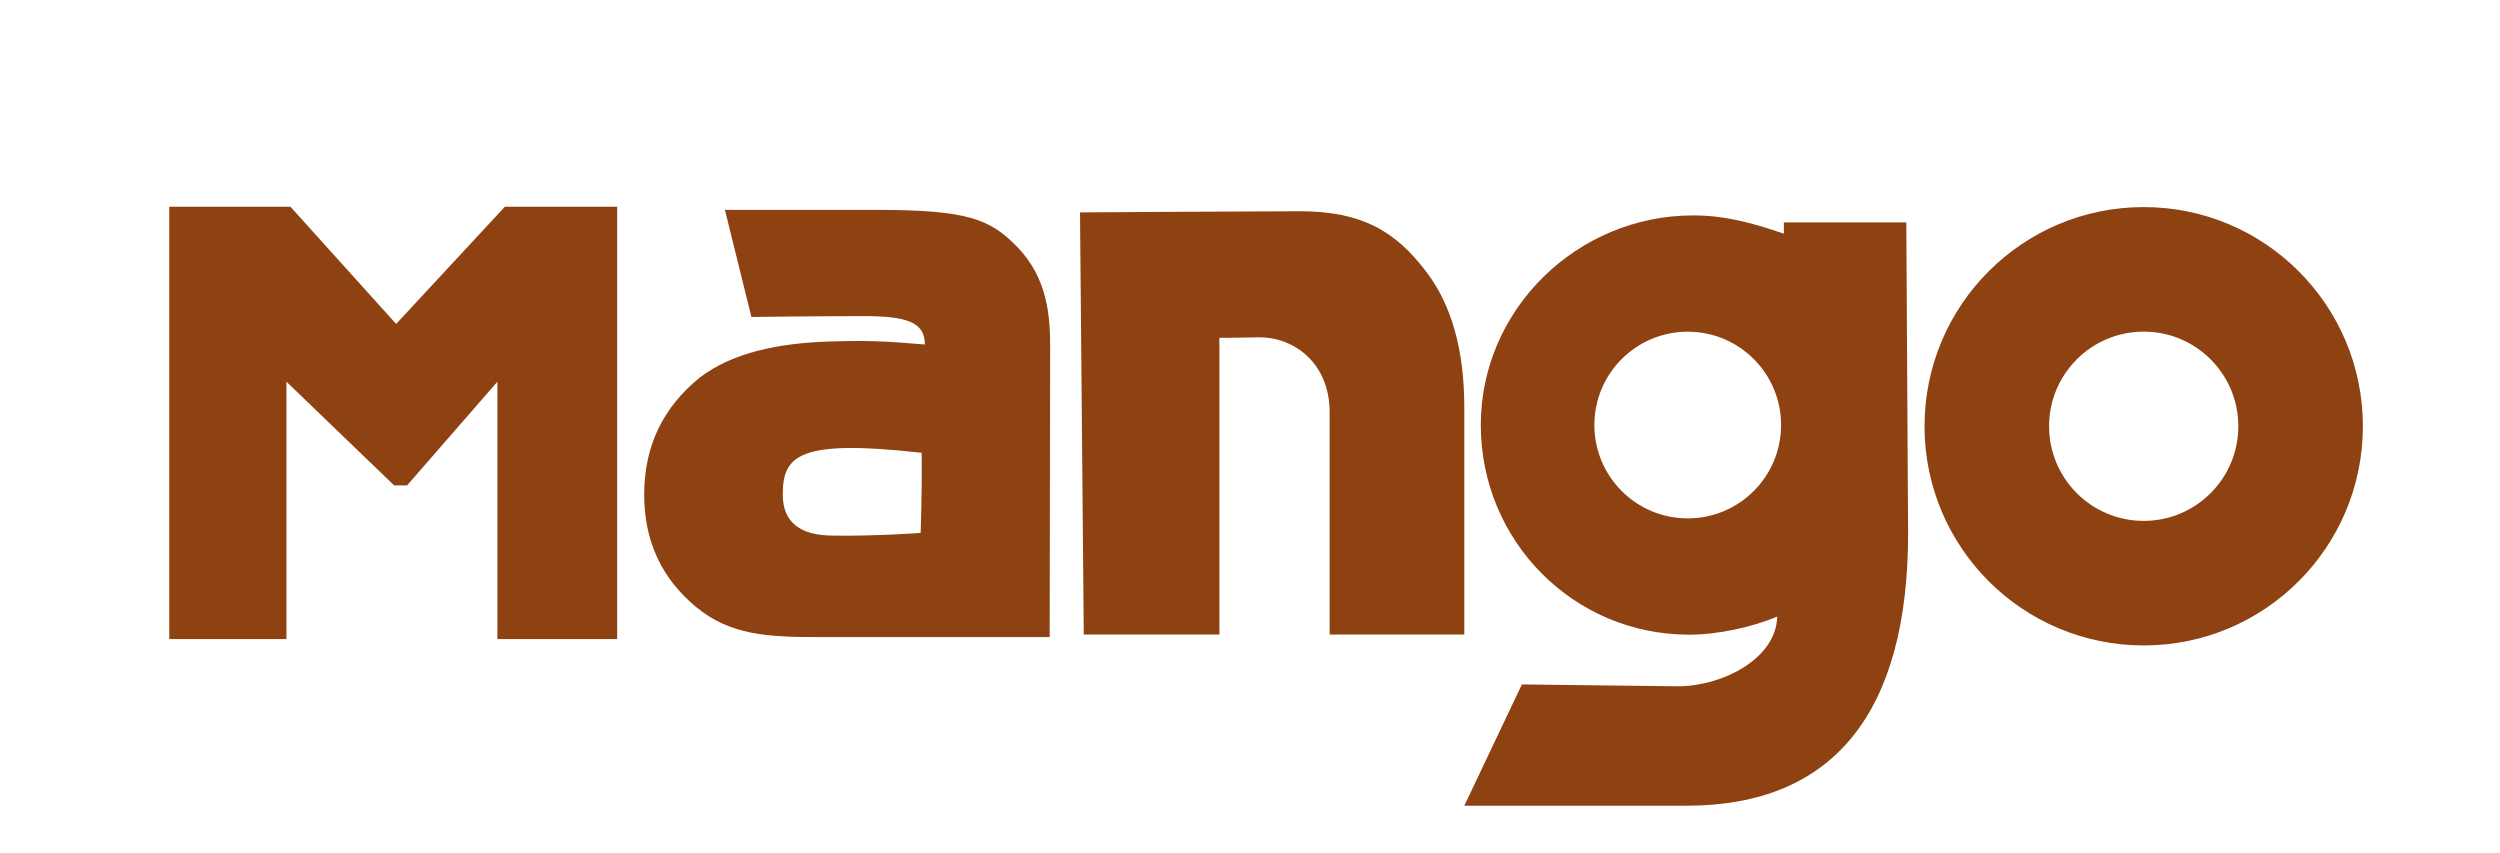
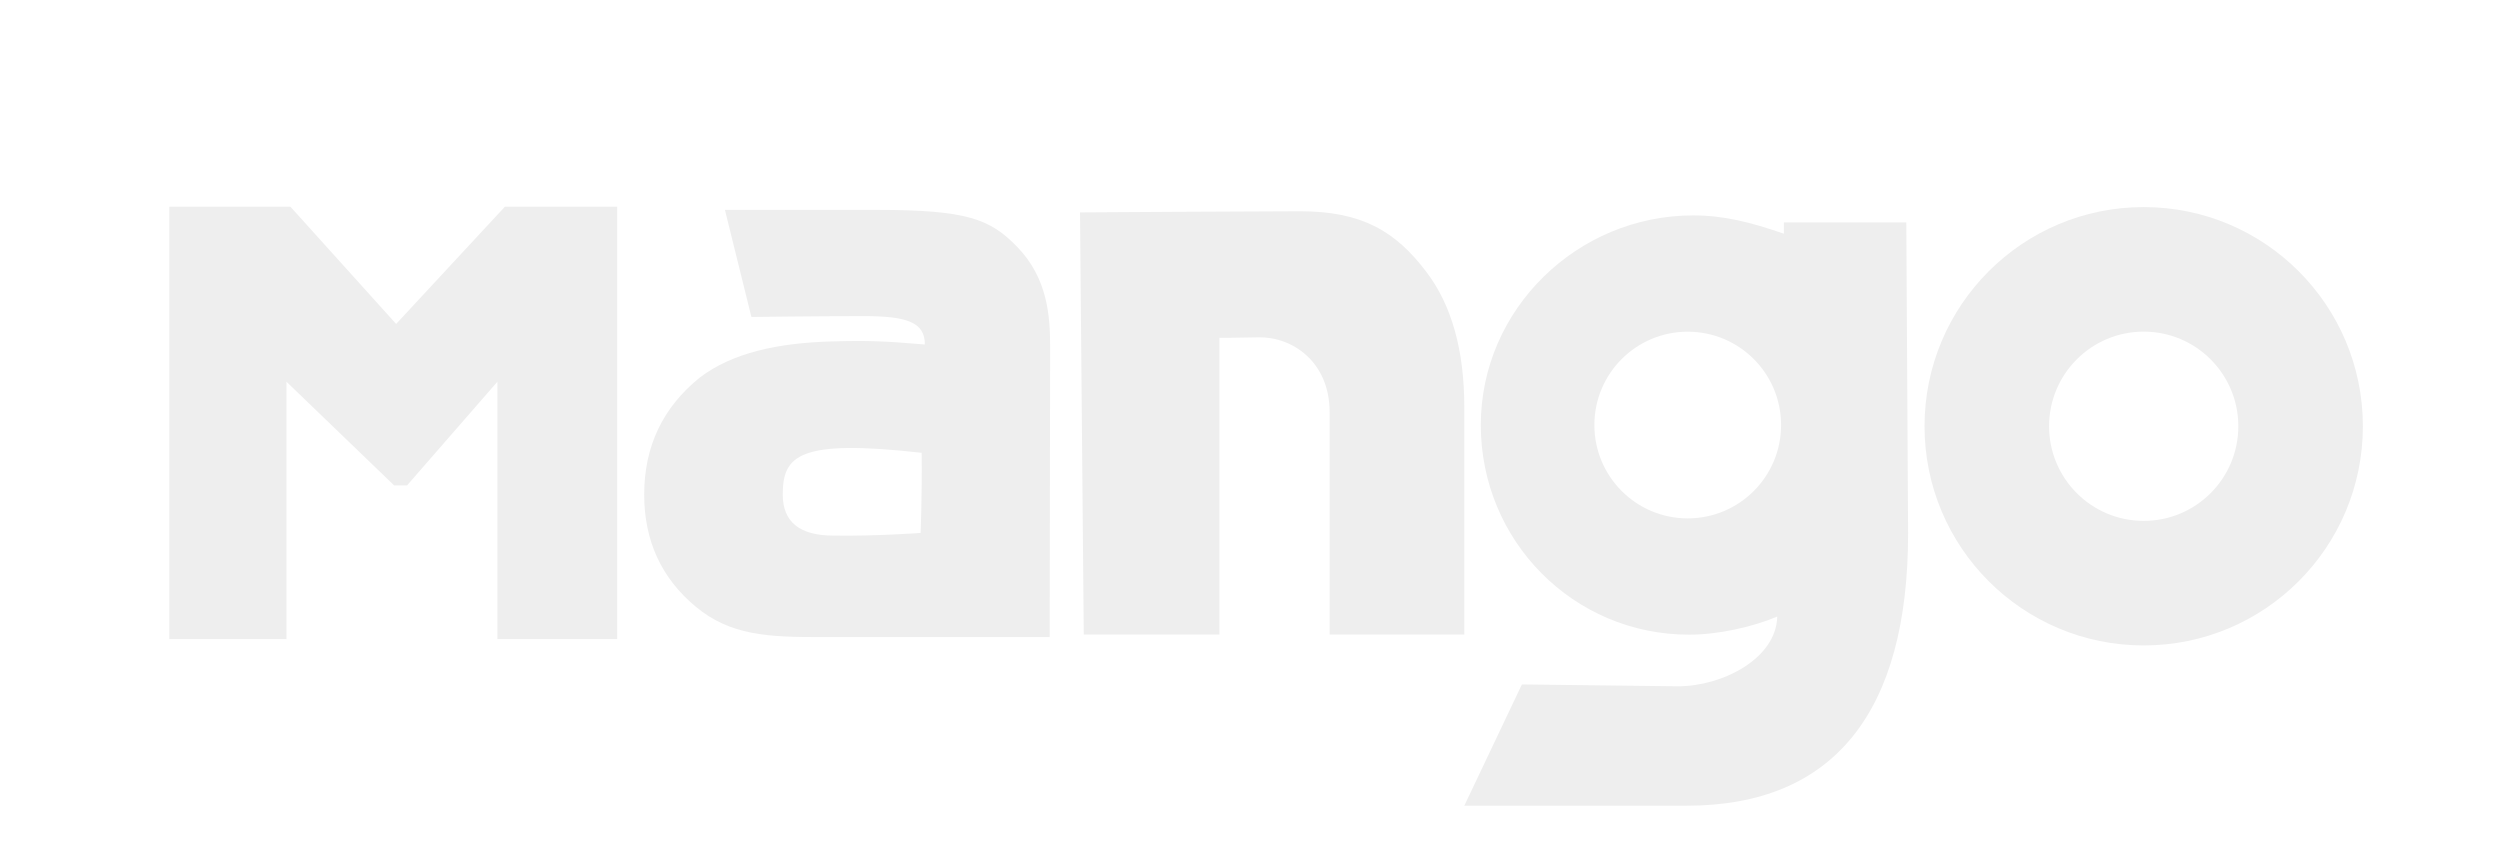
<svg xmlns="http://www.w3.org/2000/svg" version="1.1" id="圖層_1" x="0px" y="0px" width="960px" height="327.394px" viewBox="0 0 960 327.394" enable-background="new 0 0 960 327.394" xml:space="preserve">
-   <path fill="#8e4111" d="M403.076,244.643h-49.662c0,0-28.179,0-38.67,0c-19.735,0-34.274-0.625-47.514-11.616  c-13.246-10.991-19.86-25.355-19.86-43.092c0-18.486,7.12-33.475,21.359-44.966c12.49-9.493,29.917-13.271,50.545-13.858  c13.989-0.4,20.25-0.137,35.863,1.174c0.056-8.637-7.079-10.898-23.473-10.898c-17.396,0-43.126,0.325-43.126,0.325l-10.167-41.119  c0,0,30.833,0,58.205,0c34.789,0,43.583,3.491,53.975,14.152c11.729,12.034,12.699,26.642,12.699,38.258 M353.92,173.878  c-47.301-5.333-53.34,1.068-53.34,16.057c0,10.492,6.495,15.738,19.485,15.738c16.041,0.256,33.449-1.024,33.449-1.024  S354.098,190.678,353.92,173.878z" />
-   <path fill="#8e4111" d="M732.023,85.394H685v4.343c-13-4.478-23.158-7.02-34.838-7.02c-44.465,0-81.534,36.035-81.534,80.494  c0,44.466,35.521,80.501,79.985,80.501c11.092,0,24.228-2.892,33.846-6.951c-0.375,16.145-21.017,26.779-38.166,26.779  l-59.884-0.717l-22.118,46.57c0,0,50.012,0,85.359,0c56.707,0,85.06-36.114,85.06-104.562L732.023,85.394z M648.088,199.059  c-19.798,0-35.848-16.044-35.848-35.848c0-19.797,16.05-35.841,35.848-35.841c19.797,0,35.848,16.044,35.848,35.841  C683.936,183.015,667.885,199.059,648.088,199.059z" />
-   <path fill="#8e4111" d="M823.181,79.519c-46.489,0-84.16,37.677-84.16,84.161c0,46.489,37.671,84.167,84.16,84.167  s84.161-37.678,84.161-84.167C907.342,117.196,869.67,79.519,823.181,79.519z M823.181,200.021  c-20.072,0-36.335-16.269-36.335-36.341c0-20.066,16.263-36.335,36.335-36.335s36.335,16.269,36.335,36.335  C859.516,183.752,843.253,200.021,823.181,200.021z" />
-   <path fill="#8e4111" d="M562.291,243.668H510.58v-85.359c0-19.485-14.451-29.027-27.279-28.778  c-19.235,0.375-15.054,0.112-15.054,0.112v114.025h-52.082l-1.441-162.107c0,0,68.88-0.442,84.369-0.442  c23.982,0,36.844,7.744,48.584,23.232c9.744,12.74,14.615,30.102,14.615,52.085V243.668z" />
-   <polygon fill="#8e4111" points="193.859,79.394 152.117,124.397 111.533,79.394 65,79.394 65,245.394 110,245.394 110,146.583   151.346,186.394 156.311,186.394 191,146.583 191,245.394 237,245.394 237,79.394 " />
+   <path fill="#eeeeee" d="M403.076,244.643h-49.662c0,0-28.179,0-38.67,0c-19.735,0-34.274-0.625-47.514-11.616  c-13.246-10.991-19.86-25.355-19.86-43.092c0-18.486,7.12-33.475,21.359-44.966c12.49-9.493,29.917-13.271,50.545-13.858  c13.989-0.4,20.25-0.137,35.863,1.174c0.056-8.637-7.079-10.898-23.473-10.898c-17.396,0-43.126,0.325-43.126,0.325l-10.167-41.119  c0,0,30.833,0,58.205,0c34.789,0,43.583,3.491,53.975,14.152c11.729,12.034,12.699,26.642,12.699,38.258 M353.92,173.878  c-47.301-5.333-53.34,1.068-53.34,16.057c0,10.492,6.495,15.738,19.485,15.738c16.041,0.256,33.449-1.024,33.449-1.024  S354.098,190.678,353.92,173.878z" />
+   <path fill="#eeeeee" d="M732.023,85.394H685v4.343c-13-4.478-23.158-7.02-34.838-7.02c-44.465,0-81.534,36.035-81.534,80.494  c0,44.466,35.521,80.501,79.985,80.501c11.092,0,24.228-2.892,33.846-6.951c-0.375,16.145-21.017,26.779-38.166,26.779  l-59.884-0.717l-22.118,46.57c0,0,50.012,0,85.359,0c56.707,0,85.06-36.114,85.06-104.562L732.023,85.394z M648.088,199.059  c-19.798,0-35.848-16.044-35.848-35.848c0-19.797,16.05-35.841,35.848-35.841c19.797,0,35.848,16.044,35.848,35.841  C683.936,183.015,667.885,199.059,648.088,199.059z" />
+   <path fill="#eeeeee" d="M823.181,79.519c-46.489,0-84.16,37.677-84.16,84.161c0,46.489,37.671,84.167,84.16,84.167  s84.161-37.678,84.161-84.167C907.342,117.196,869.67,79.519,823.181,79.519z M823.181,200.021  c-20.072,0-36.335-16.269-36.335-36.341c0-20.066,16.263-36.335,36.335-36.335s36.335,16.269,36.335,36.335  C859.516,183.752,843.253,200.021,823.181,200.021z" />
+   <path fill="#eeeeee" d="M562.291,243.668H510.58v-85.359c0-19.485-14.451-29.027-27.279-28.778  c-19.235,0.375-15.054,0.112-15.054,0.112v114.025h-52.082l-1.441-162.107c0,0,68.88-0.442,84.369-0.442  c23.982,0,36.844,7.744,48.584,23.232c9.744,12.74,14.615,30.102,14.615,52.085V243.668z" />
+   <polygon fill="#eeeeee" points="193.859,79.394 152.117,124.397 111.533,79.394 65,79.394 65,245.394 110,245.394 110,146.583   151.346,186.394 156.311,186.394 191,146.583 191,245.394 237,245.394 237,79.394 " />
</svg>
